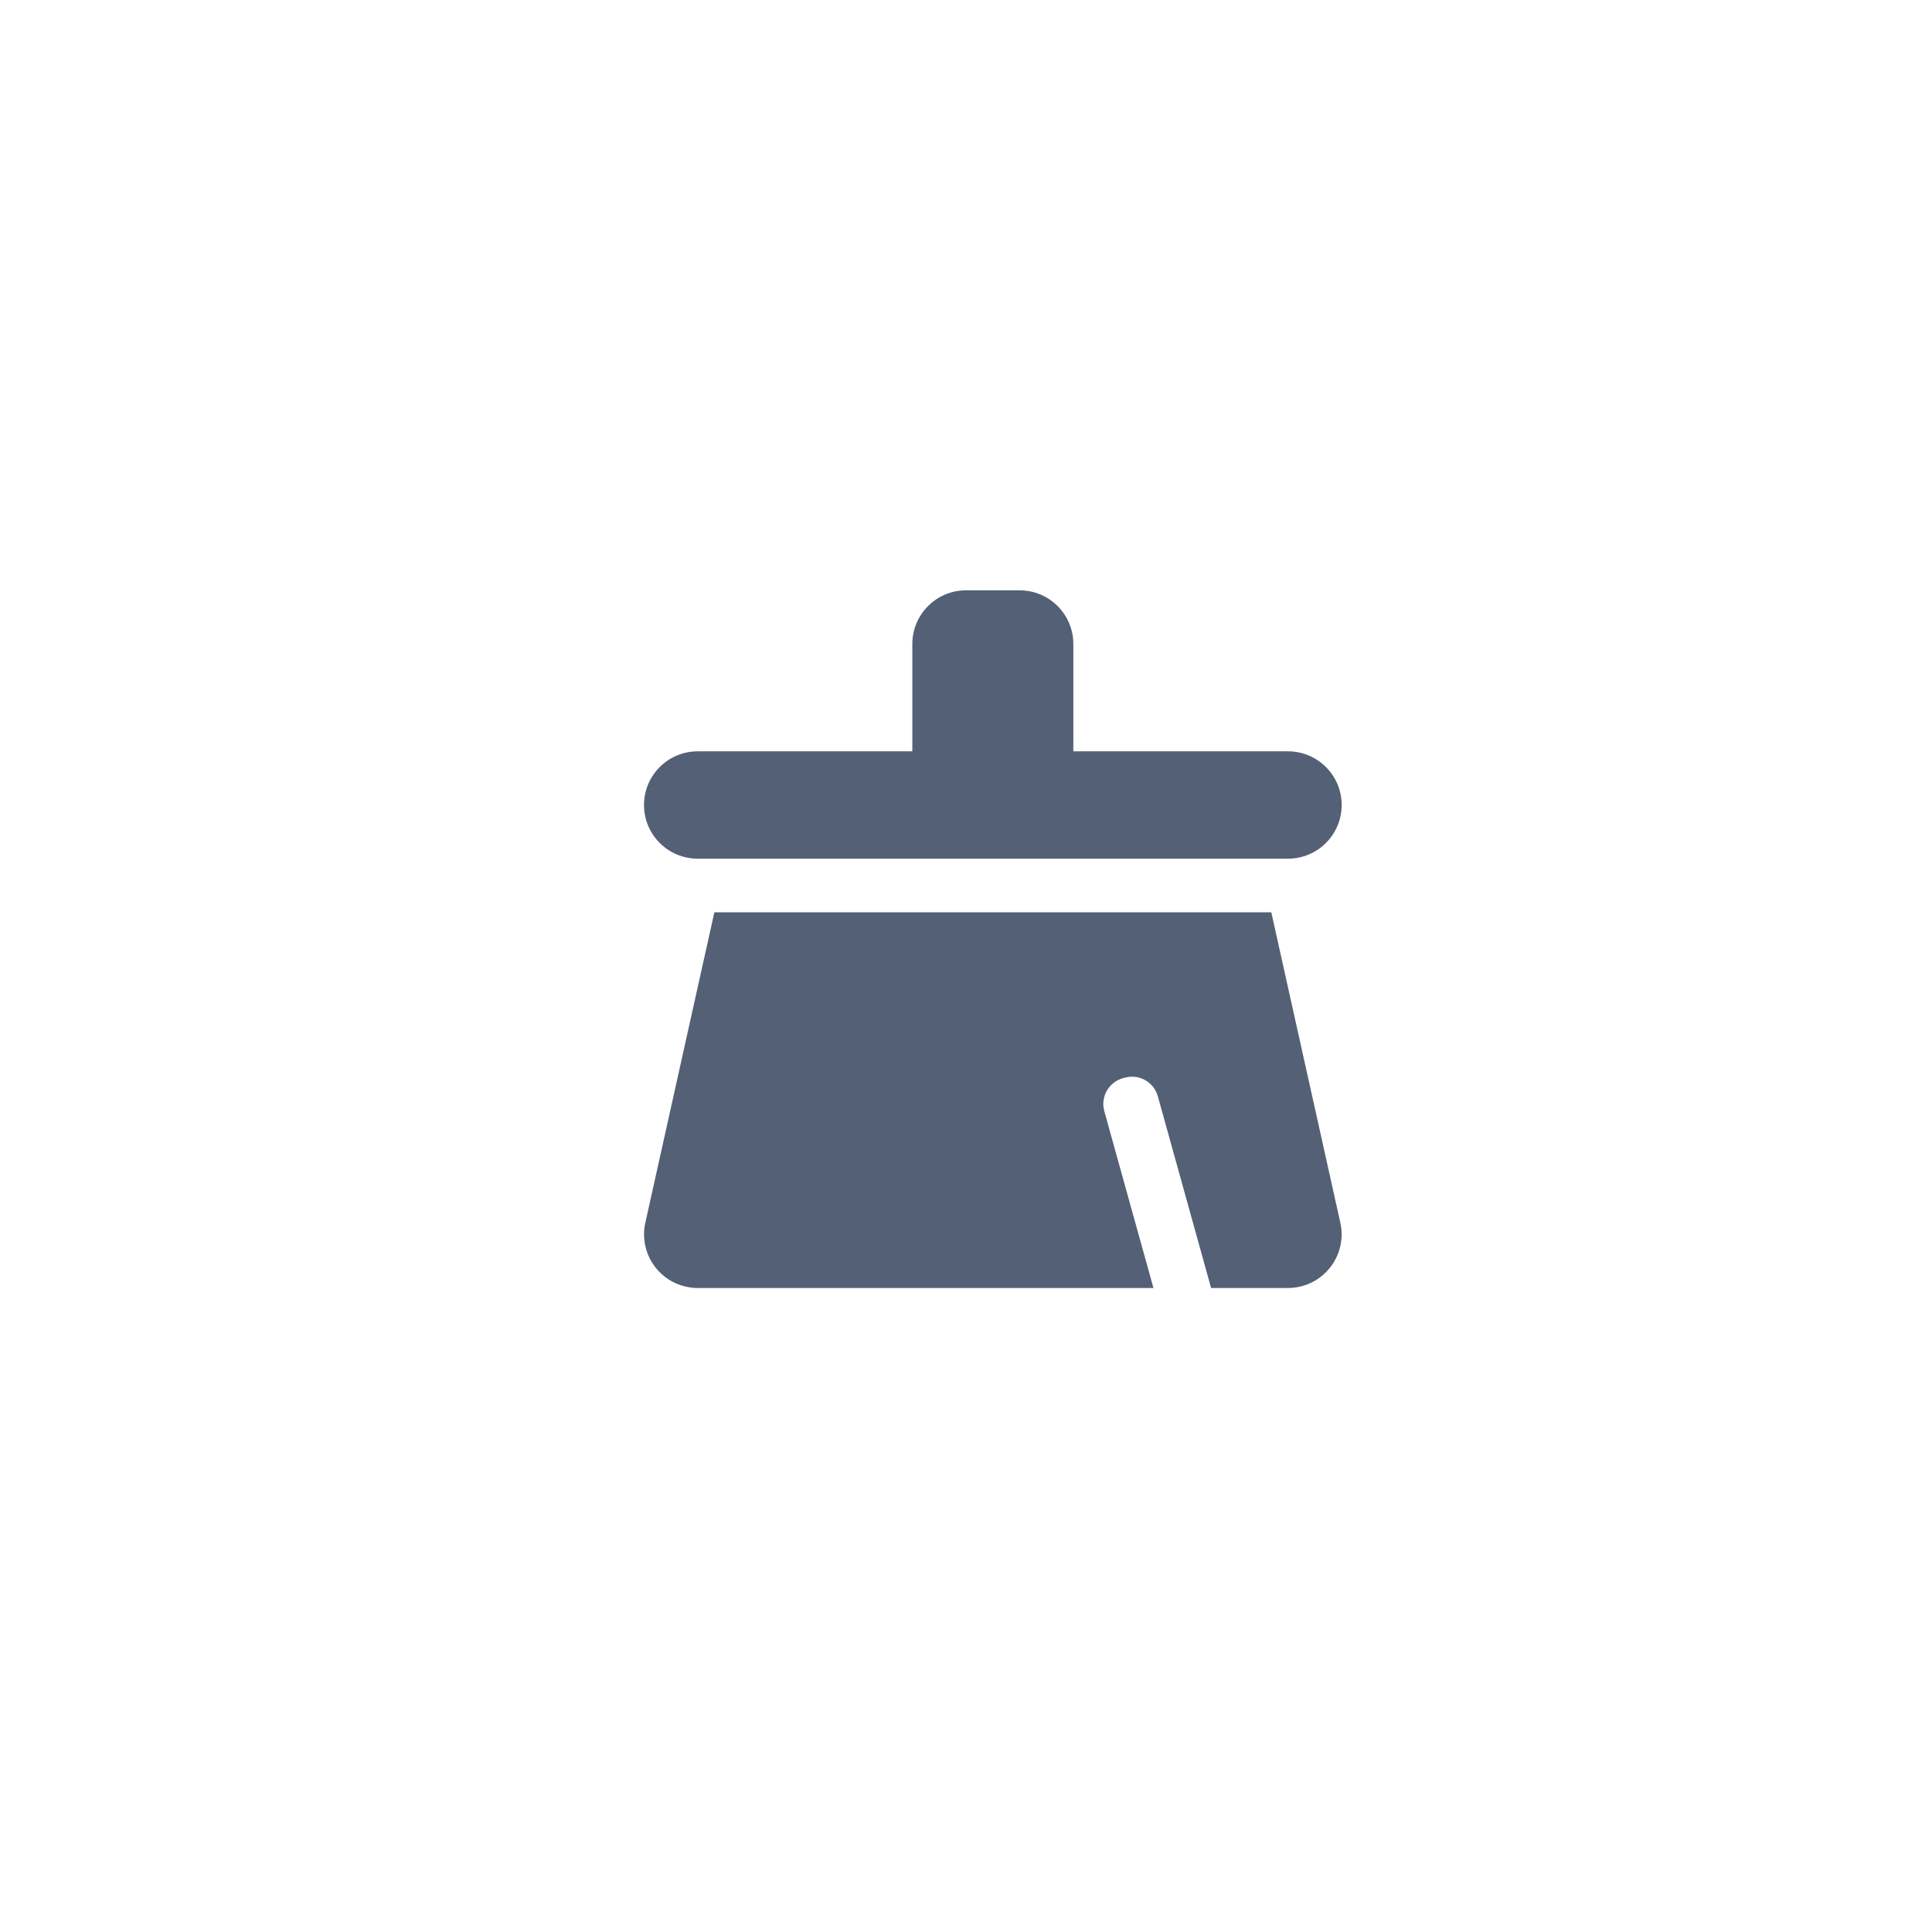
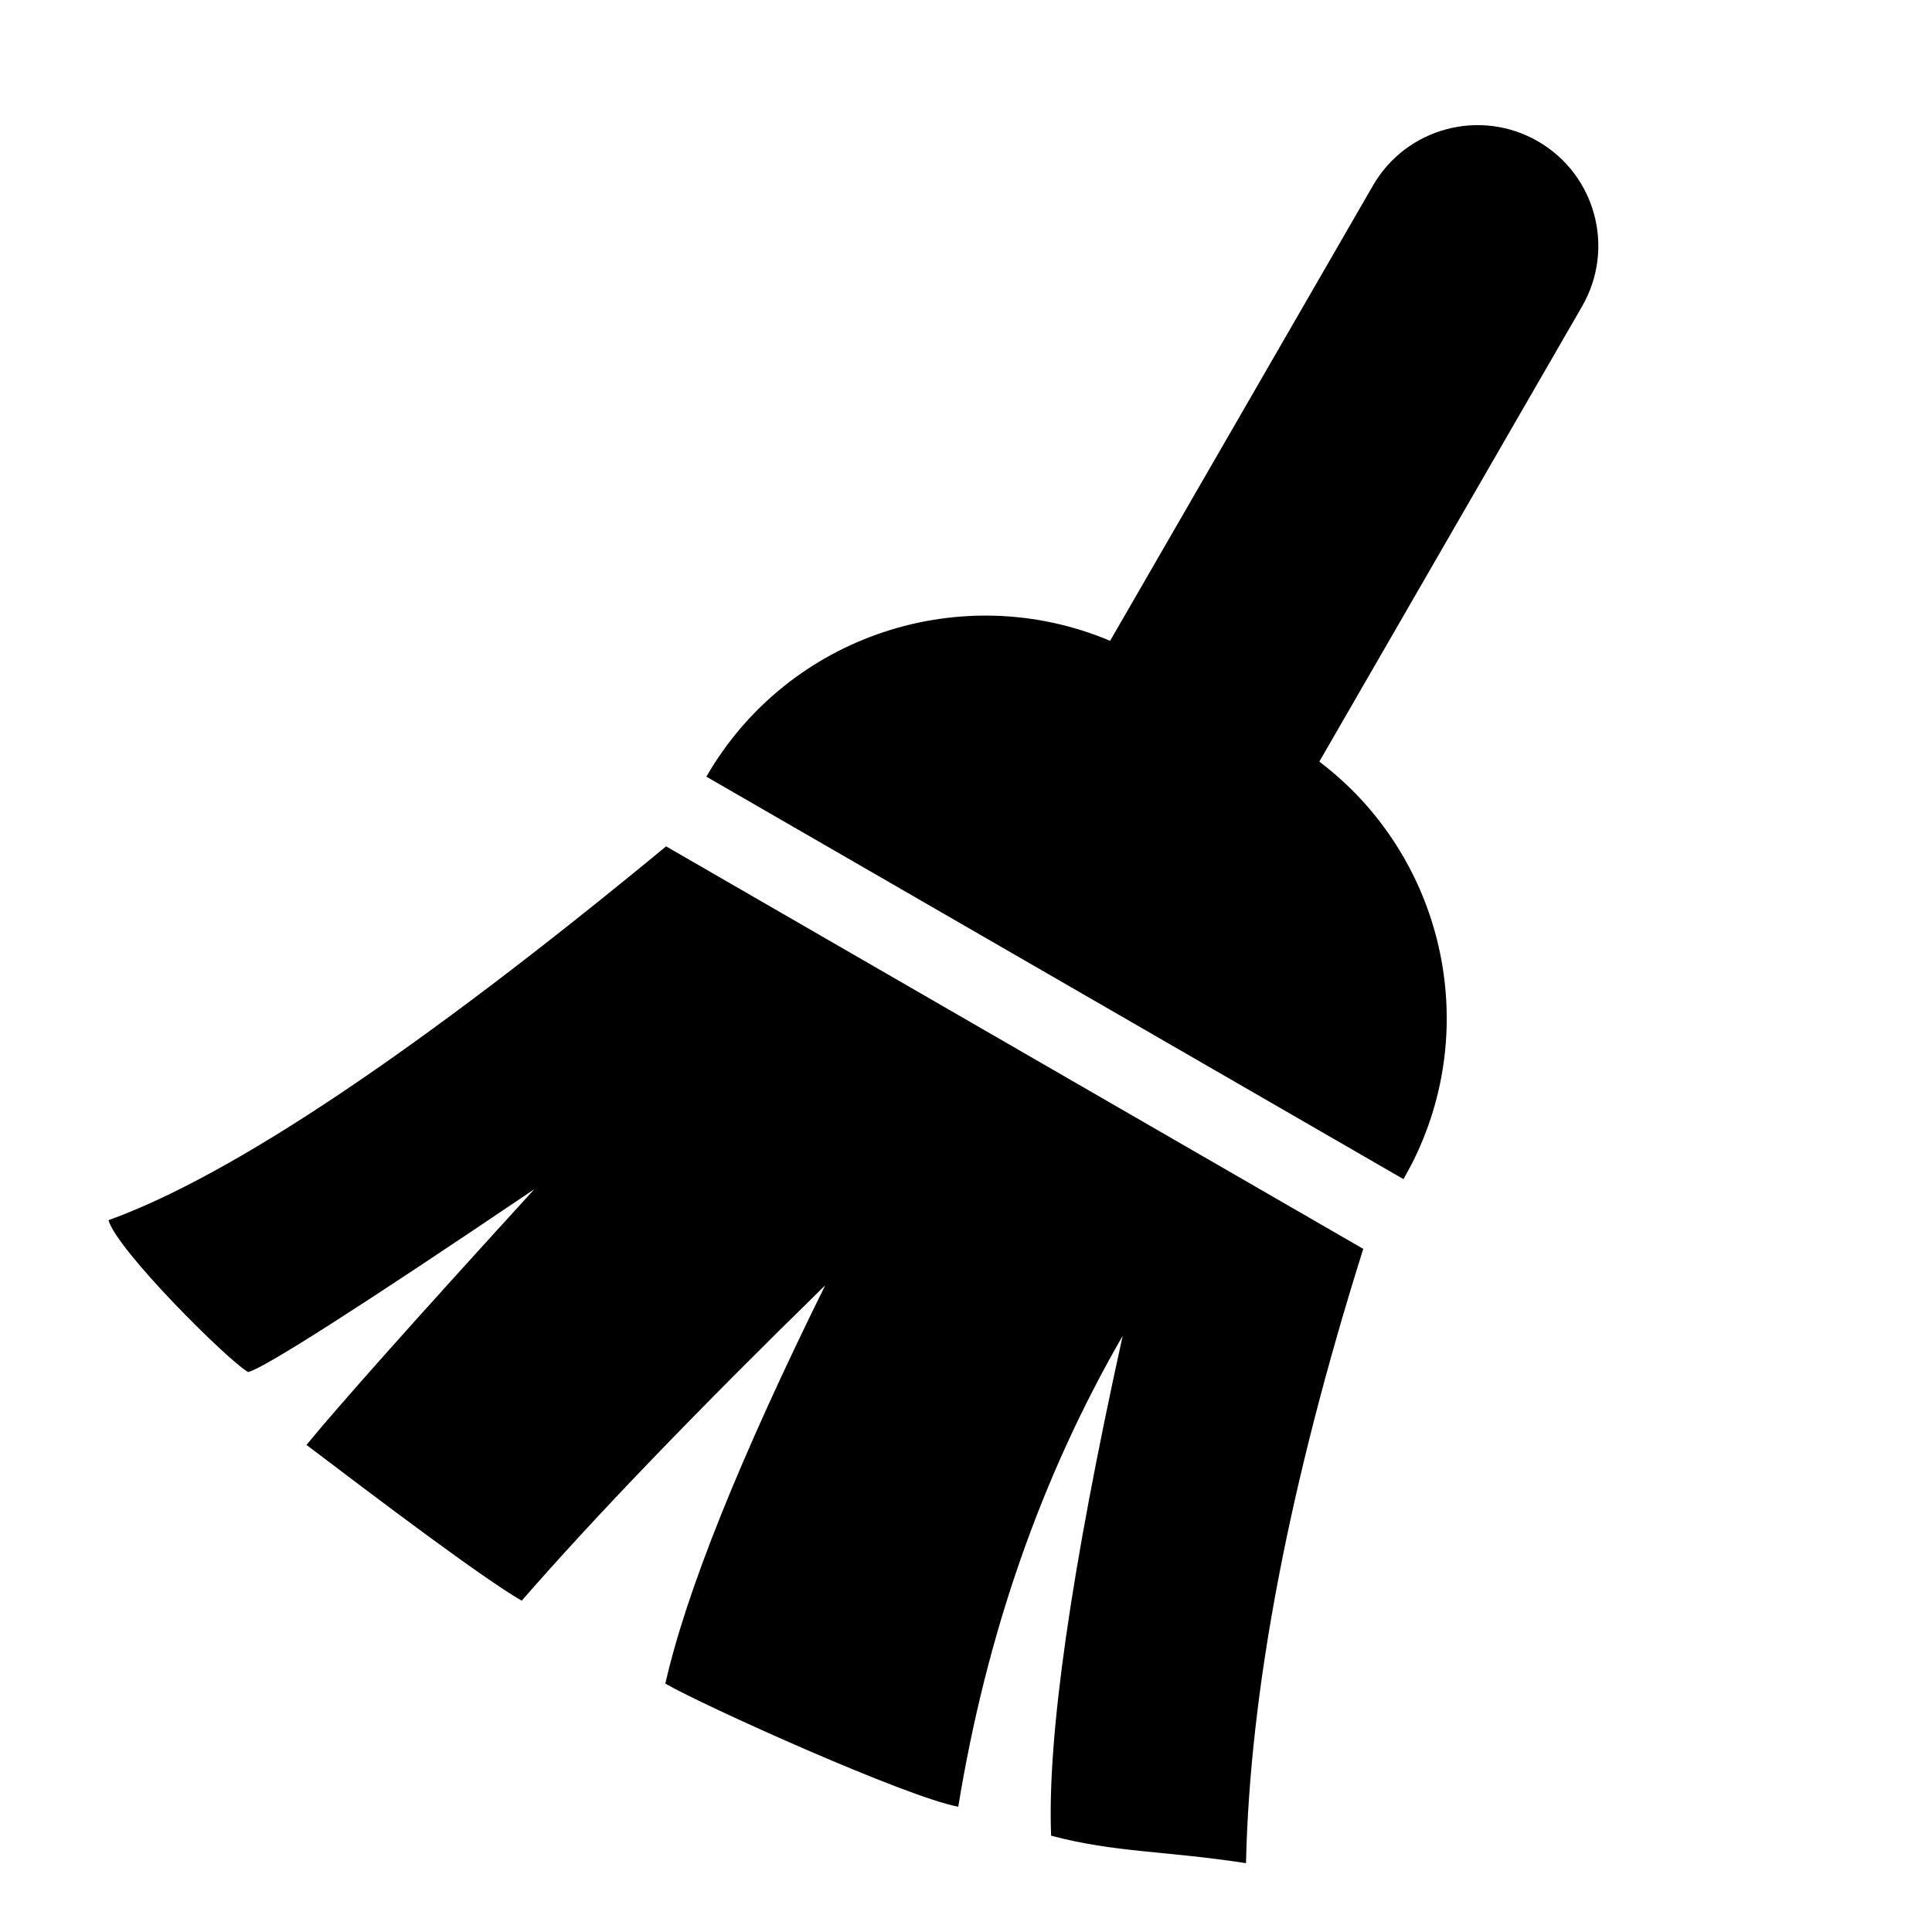
- <svg xmlns="http://www.w3.org/2000/svg" width="36px" height="36px" viewBox="0 0 36 36" version="1.1">
-   <g id="list_icon_clear3备份-2" stroke="none" stroke-width="1" fill="none" fill-rule="evenodd">
-     <path d="M17,14 L17,12 C17,11.448 17.448,11 18,11 L19,11 C19.552,11 20,11.448 20,12 L20,14 L20,14 L24,14 C24.552,14 25,14.448 25,15 C25,15.552 24.552,16 24,16 L13,16 C12.448,16 12,15.552 12,15 C12,14.448 12.448,14 13,14 L17,14 L17,14 Z" id="路径-2" fill="#536076" />
-     <path d="M23.689,17 L24.975,22.783 C24.991,22.854 24.999,22.927 24.999,23 C24.999,23.552 24.551,24 23.999,24 L23.999,24 L22.567,24 L21.575,20.429 C21.51,20.195 21.289,20.046 21.056,20.064 L20.968,20.078 L20.934,20.087 C20.931,20.088 20.928,20.089 20.925,20.09 C20.659,20.164 20.503,20.439 20.577,20.705 L20.577,20.705 L21.493,24 L13.001,24 C12.965,24 12.928,23.998 12.892,23.994 L12.784,23.976 C12.245,23.856 11.905,23.322 12.025,22.783 L12.025,22.783 L13.311,17 L23.689,17 Z" id="形状结合" fill="#536076" />
-   </g>
+ <svg xmlns="http://www.w3.org/2000/svg" width="24" height="24" viewBox="0 0 24 24">
+   <path fill-rule="evenodd" d="M18.677,13 C19.344,16 20.195,18.446 21.231,20.337 C20.29,20.702 19.759,21.037 18.964,21.252 C18.308,20.215 17.53,18.274 16.629,15.43 C16.629,17.452 17.015,19.481 17.785,21.517 C17.167,21.736 14.422,22.012 13.869,22.012 C13.523,20.896 13.271,19.136 13.115,16.734 C12.507,18.905 12.072,20.665 11.809,22.012 C11.242,22.012 9.644,21.814 8.526,21.673 C8.63,21.04 8.918,19.651 9.389,17.506 C8.246,19.854 7.598,21.102 7.446,21.252 C7.15,21.252 5.277,20.755 5,20.485 C6.055,19.234 7.281,16.739 8.677,13 L18.677,13 Z M13.677,1.77635684e-15 C14.506,1.62417725e-15 15.177,0.672 15.177,1.5 L15.178,8.031 C17.086,8.269 18.577,9.851 18.672,11.8 L18.677,12 L8.677,12 C8.677,9.96 10.204,8.277 12.177,8.031 L12.177,1.5 C12.177,0.672 12.849,1.92853643e-15 13.677,1.77635684e-15 Z" transform="rotate(30 13.115 11.006)" />
</svg>
